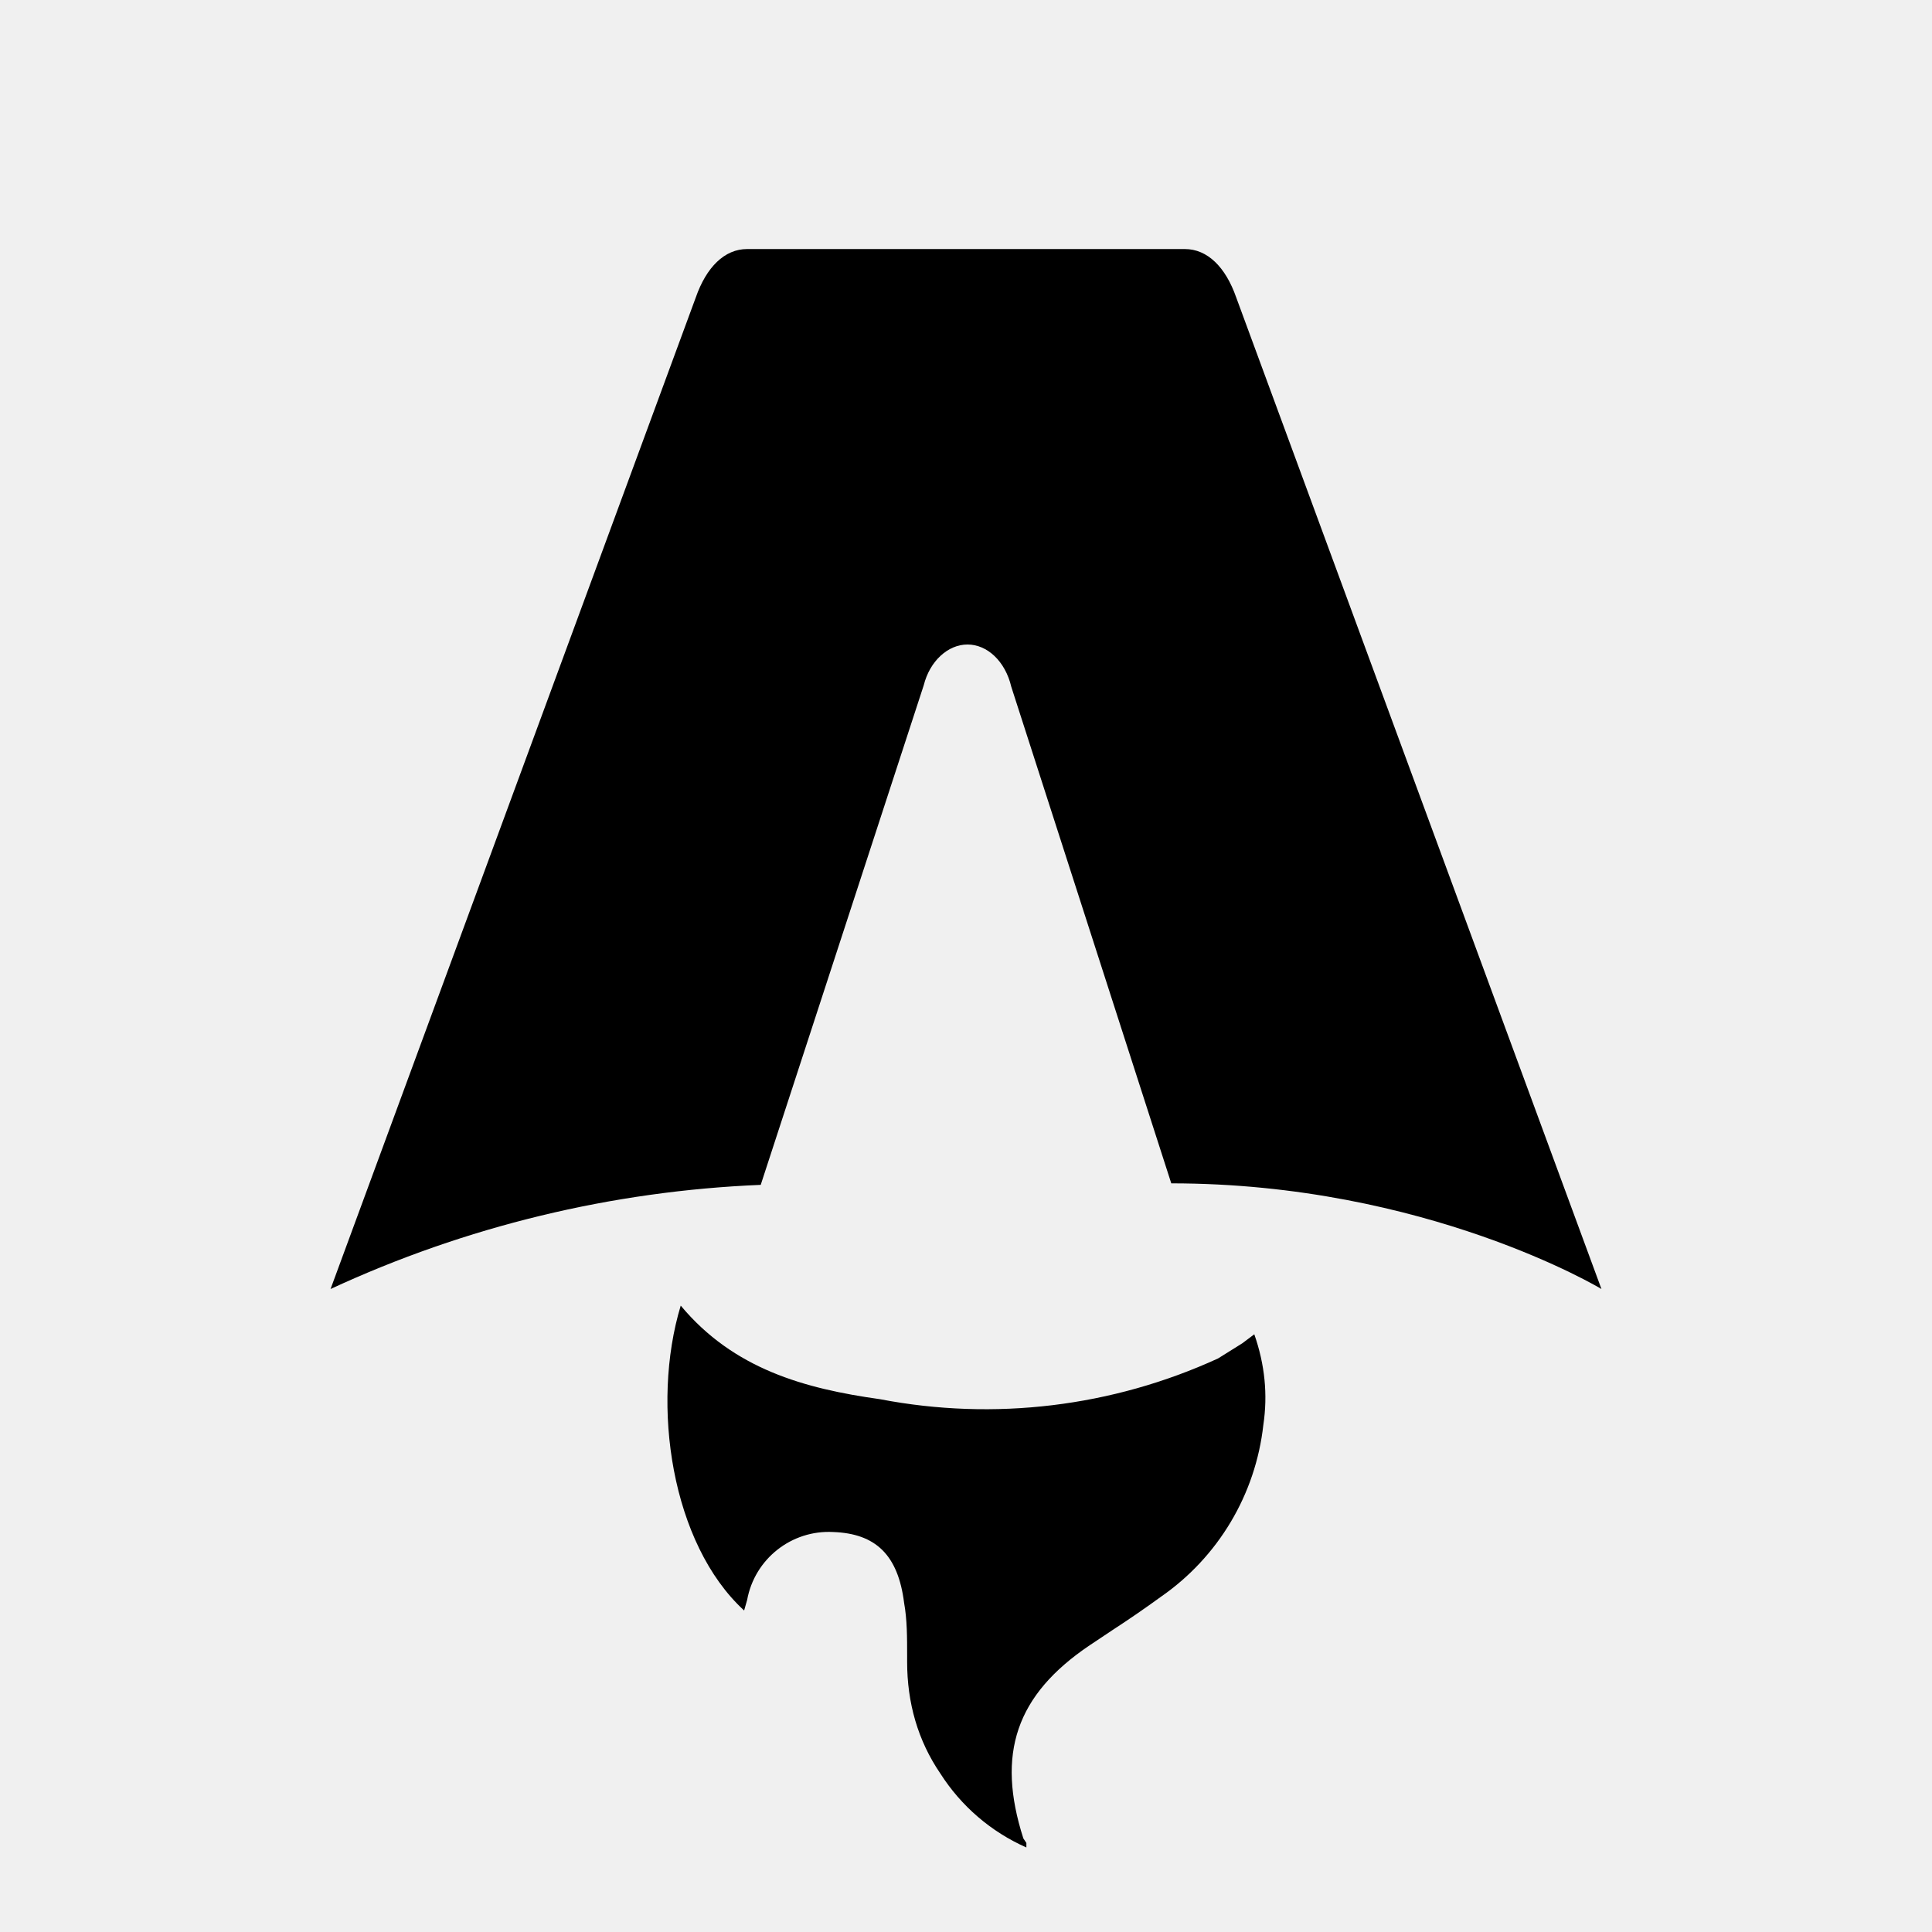
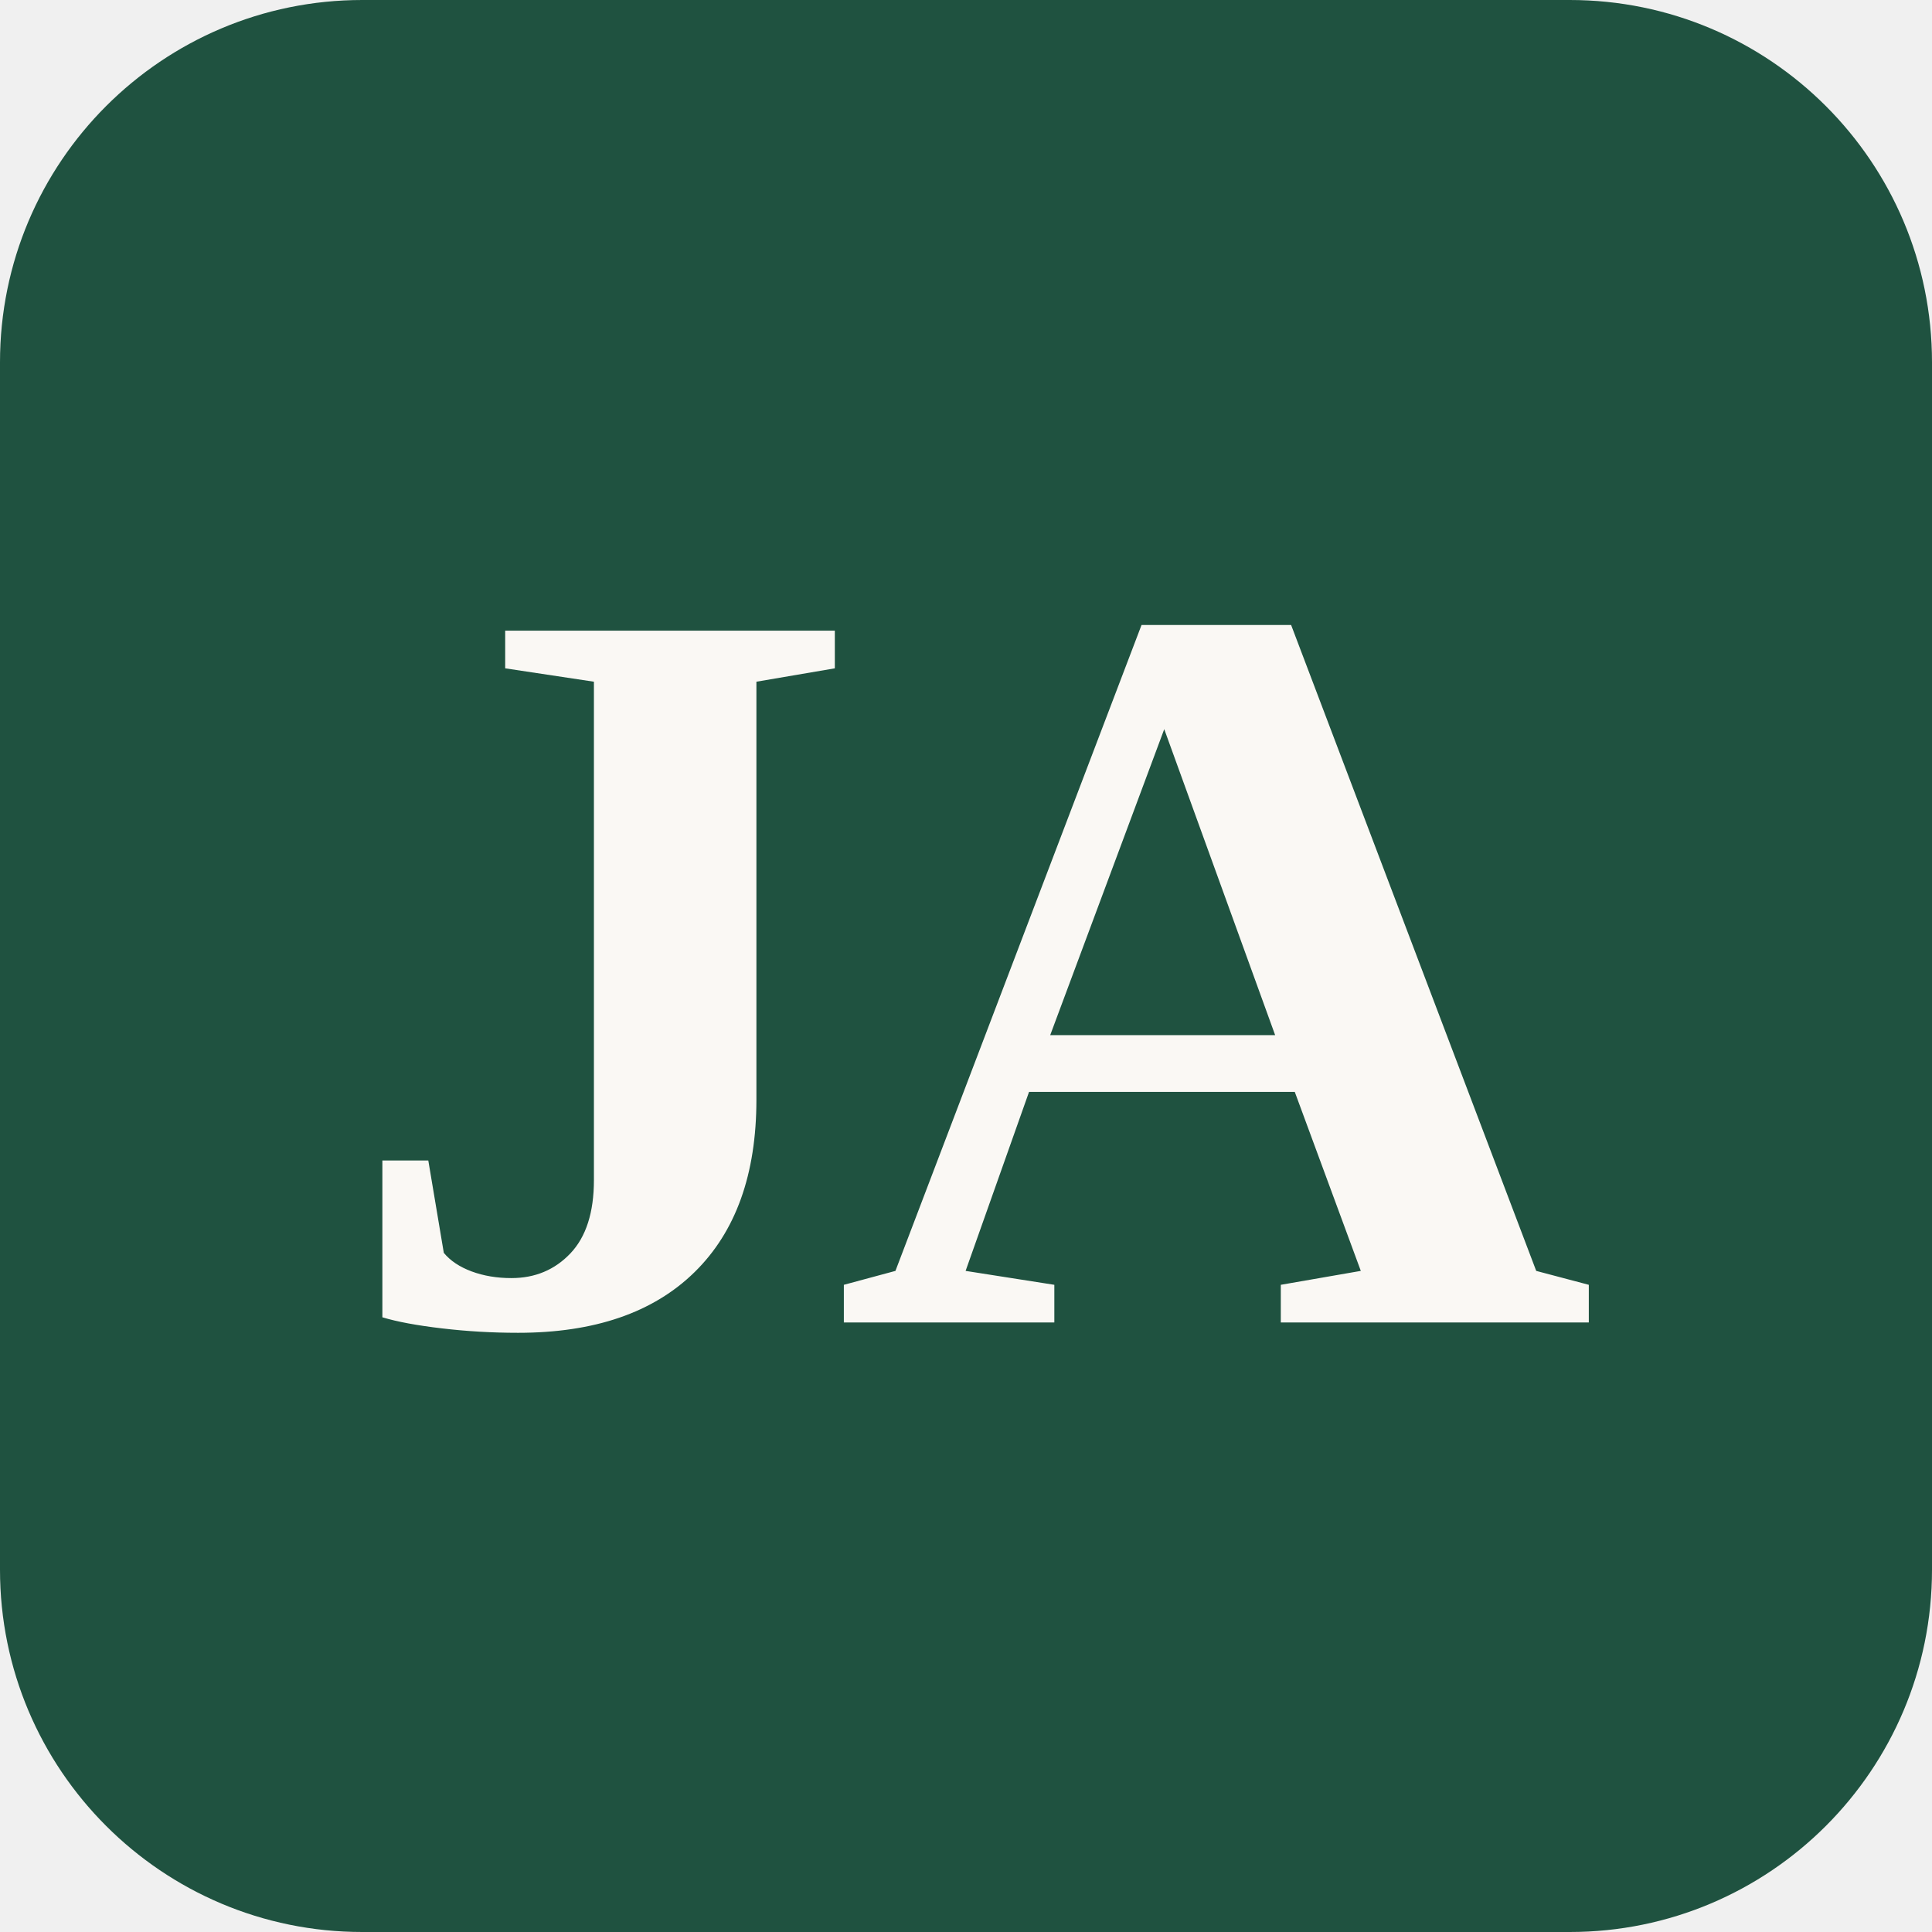
- <svg xmlns="http://www.w3.org/2000/svg" fill="none" viewBox="0 0 128 128">
-   <path d="M50.4 78.5a75.1 75.1 0 0 0-28.5 6.9l24.2-65.7c.7-2 1.9-3.2 3.4-3.2h29c1.5 0 2.7 1.2 3.4 3.2l24.2 65.7s-11.6-7-28.5-7L67 45.5c-.4-1.7-1.6-2.8-2.9-2.8-1.3 0-2.5 1.1-2.9 2.7L50.4 78.5Zm-1.1 28.2Zm-4.2-20.2c-2 6.6-.6 15.8 4.2 20.2a17.5 17.5 0 0 1 .2-.7 5.5 5.5 0 0 1 5.7-4.5c2.8.1 4.3 1.5 4.7 4.7.2 1.1.2 2.3.2 3.5v.4c0 2.7.7 5.2 2.2 7.4a13 13 0 0 0 5.7 4.9v-.3l-.2-.3c-1.8-5.6-.5-9.5 4.4-12.8l1.5-1a73 73 0 0 0 3.2-2.2 16 16 0 0 0 6.8-11.4c.3-2 .1-4-.6-6l-.8.6-1.6 1a37 37 0 0 1-22.4 2.7c-5-.7-9.7-2-13.2-6.2Z" />
-   <style>
-         path { fill: #000; }
-         @media (prefers-color-scheme: dark) {
-             path { fill: #FFF; }
-         }
-     </style>
+ <svg xmlns="http://www.w3.org/2000/svg" viewBox="0 0 512 512">
+   <rect width="512" height="512" rx="96" ry="96" fill="#1F5240" />
+   <text x="256" y="256" text-anchor="middle" dominant-baseline="central" font-family="Georgia, 'Times New Roman', serif" font-weight="700" font-size="280" fill="#FAF8F4" letter-spacing="-8">JA</text>
</svg>
